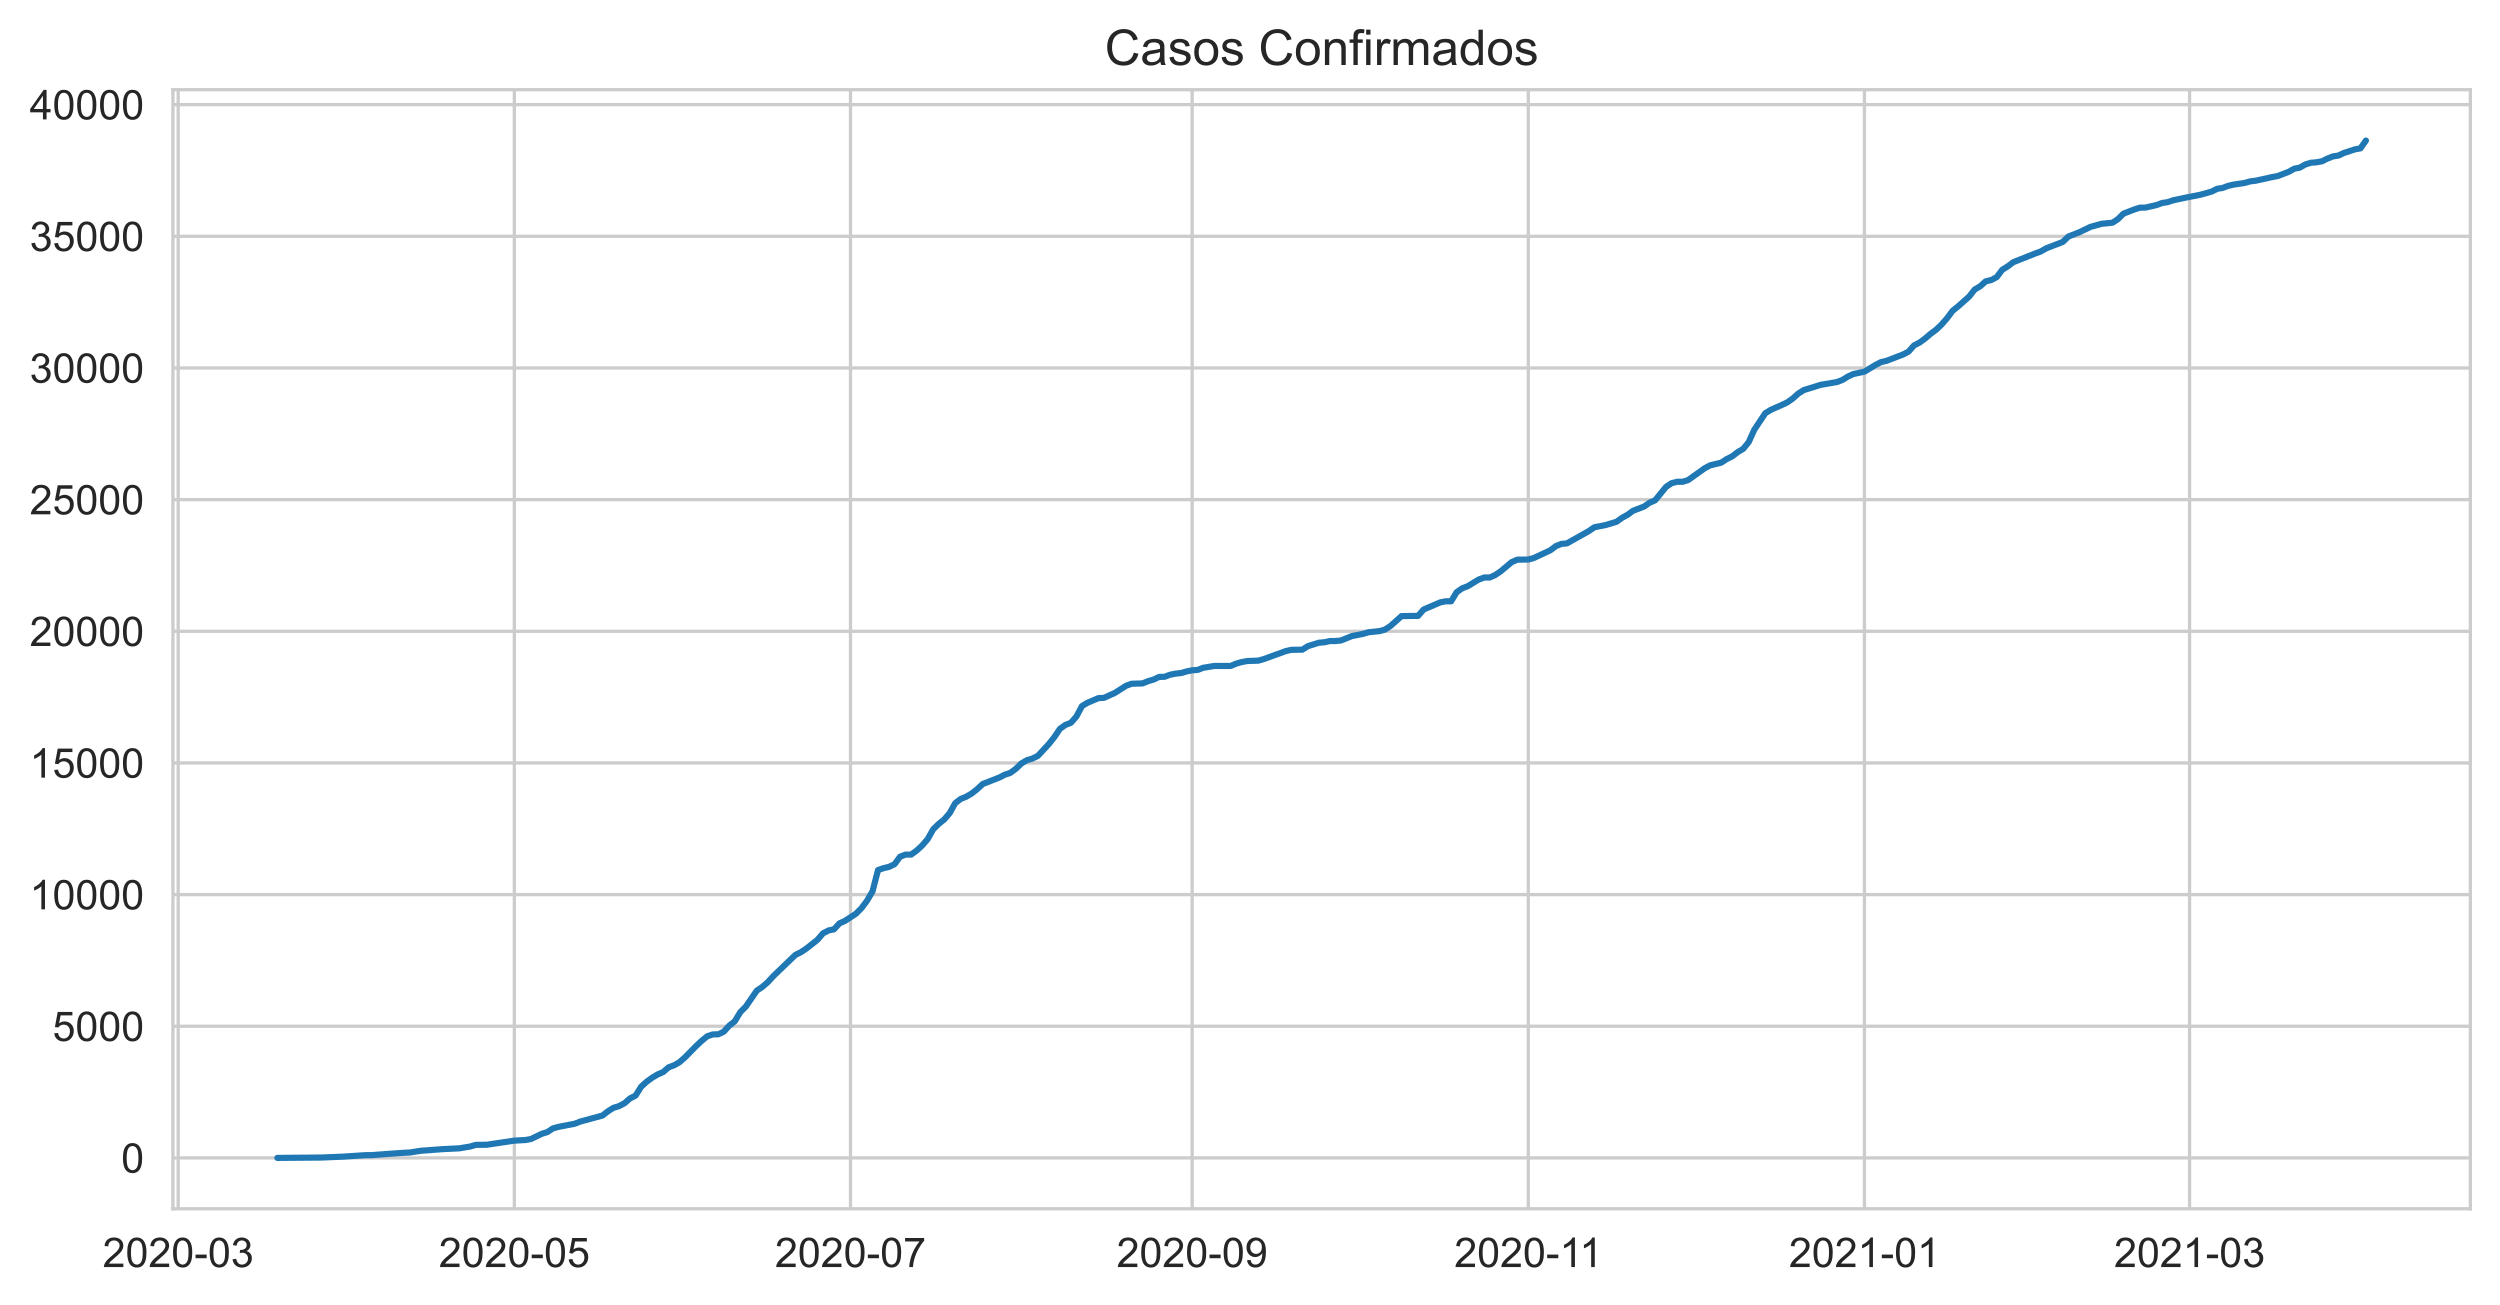
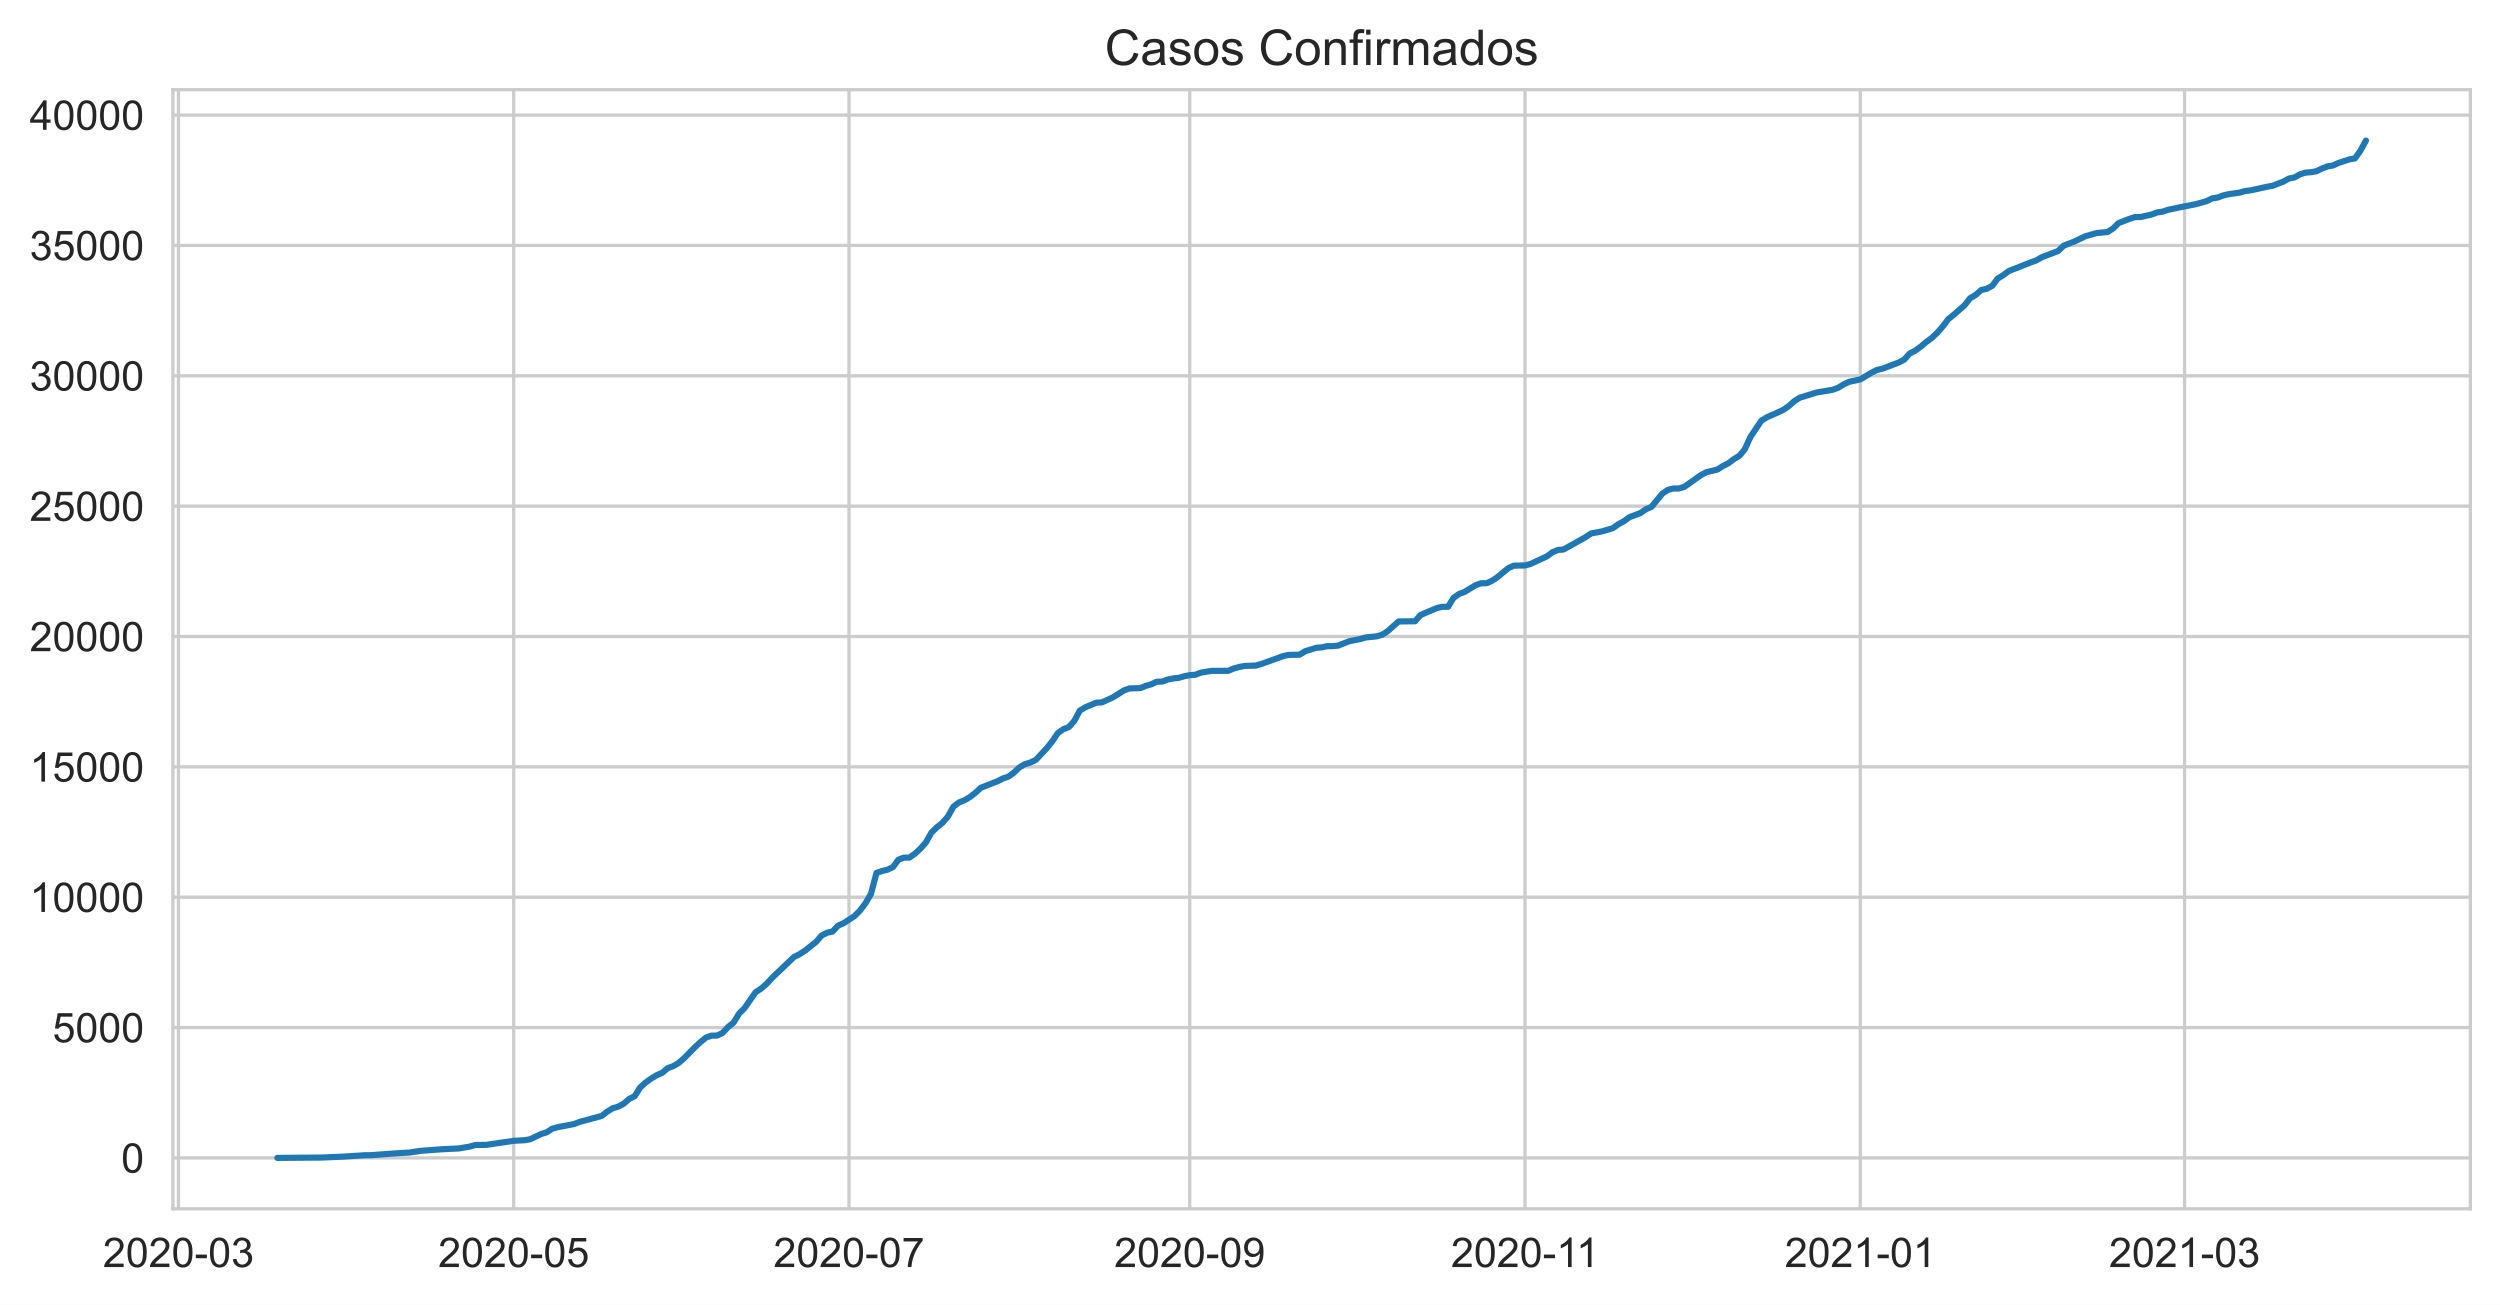
<svg xmlns="http://www.w3.org/2000/svg" xmlns:xlink="http://www.w3.org/1999/xlink" height="316.935pt" version="1.1" viewBox="0 0 607.205 316.935" width="607.205pt">
  <defs>
    <style type="text/css">*{stroke-linecap:butt;stroke-linejoin:round;}</style>
  </defs>
  <g id="figure_1">
    <g id="patch_1">
      <path d="M 0 316.935  L 607.205 316.935  L 607.205 0  L 0 0  z " style="fill:#ffffff;" />
    </g>
    <g id="axes_1">
      <g id="patch_2">
        <path d="M 42.005 293.589  L 600.005 293.589  L 600.005 21.789  L 42.005 21.789  z " style="fill:#ffffff;" />
      </g>
      <g id="matplotlib.axis_1">
        <g id="xtick_1">
          <g id="line2d_1">
-             <path clip-path="url(#p2dea2a750a)" d="M 43.276 293.589  L 43.276 21.789  " style="fill:none;stroke:#cccccc;stroke-linecap:round;stroke-width:0.8;" />
+             <path clip-path="url(#p9d4d97e517)" d="M 43.34 293.589  L 43.34 21.789  " style="fill:none;stroke:#cccccc;stroke-linecap:round;stroke-width:0.8;" />
          </g>
          <g id="text_1">
-             <g style="fill:#262626;" transform="translate(24.92856 307.7472)scale(0.1 -0.1)">
+             <g style="fill:#262626;" transform="translate(24.99196 307.7472)scale(0.1 -0.1)">
              <defs>
                <path d="M 3222 541  L 3222 0  L 194 0  Q 188 203 259 391  Q 375 700 629 1000  Q 884 1300 1366 1694  Q 2113 2306 2375 2664  Q 2638 3022 2638 3341  Q 2638 3675 2398 3904  Q 2159 4134 1775 4134  Q 1369 4134 1125 3890  Q 881 3647 878 3216  L 300 3275  Q 359 3922 746 4261  Q 1134 4600 1788 4600  Q 2447 4600 2831 4234  Q 3216 3869 3216 3328  Q 3216 3053 3103 2787  Q 2991 2522 2730 2228  Q 2469 1934 1863 1422  Q 1356 997 1212 845  Q 1069 694 975 541  L 3222 541  z " id="ArialMT-32" transform="scale(0.015625)" />
                <path d="M 266 2259  Q 266 3072 433 3567  Q 600 4063 929 4331  Q 1259 4600 1759 4600  Q 2128 4600 2406 4451  Q 2684 4303 2865 4023  Q 3047 3744 3150 3342  Q 3253 2941 3253 2259  Q 3253 1453 3087 958  Q 2922 463 2592 192  Q 2263 -78 1759 -78  Q 1097 -78 719 397  Q 266 969 266 2259  z M 844 2259  Q 844 1131 1108 757  Q 1372 384 1759 384  Q 2147 384 2411 759  Q 2675 1134 2675 2259  Q 2675 3391 2411 3762  Q 2147 4134 1753 4134  Q 1366 4134 1134 3806  Q 844 3388 844 2259  z " id="ArialMT-30" transform="scale(0.015625)" />
                <path d="M 203 1375  L 203 1941  L 1931 1941  L 1931 1375  L 203 1375  z " id="ArialMT-2d" transform="scale(0.015625)" />
                <path d="M 269 1209  L 831 1284  Q 928 806 1161 595  Q 1394 384 1728 384  Q 2125 384 2398 659  Q 2672 934 2672 1341  Q 2672 1728 2419 1979  Q 2166 2231 1775 2231  Q 1616 2231 1378 2169  L 1441 2663  Q 1497 2656 1531 2656  Q 1891 2656 2178 2843  Q 2466 3031 2466 3422  Q 2466 3731 2256 3934  Q 2047 4138 1716 4138  Q 1388 4138 1169 3931  Q 950 3725 888 3313  L 325 3413  Q 428 3978 793 4289  Q 1159 4600 1703 4600  Q 2078 4600 2393 4439  Q 2709 4278 2876 4000  Q 3044 3722 3044 3409  Q 3044 3113 2884 2869  Q 2725 2625 2413 2481  Q 2819 2388 3044 2092  Q 3269 1797 3269 1353  Q 3269 753 2831 336  Q 2394 -81 1725 -81  Q 1122 -81 723 278  Q 325 638 269 1209  z " id="ArialMT-33" transform="scale(0.015625)" />
              </defs>
              <use xlink:href="#ArialMT-32" />
              <use x="55.615" xlink:href="#ArialMT-30" />
              <use x="111.23" xlink:href="#ArialMT-32" />
              <use x="166.846" xlink:href="#ArialMT-30" />
              <use x="222.461" xlink:href="#ArialMT-2d" />
              <use x="255.762" xlink:href="#ArialMT-30" />
              <use x="311.377" xlink:href="#ArialMT-33" />
            </g>
          </g>
        </g>
        <g id="xtick_2">
          <g id="line2d_2">
-             <path clip-path="url(#p2dea2a750a)" d="M 124.922 293.589  L 124.922 21.789  " style="fill:none;stroke:#cccccc;stroke-linecap:round;stroke-width:0.8;" />
+             <path clip-path="url(#p9d4d97e517)" d="M 124.77 293.589  L 124.77 21.789  " style="fill:none;stroke:#cccccc;stroke-linecap:round;stroke-width:0.8;" />
          </g>
          <g id="text_2">
-             <g style="fill:#262626;" transform="translate(106.574 307.7472)scale(0.1 -0.1)">
+             <g style="fill:#262626;" transform="translate(106.4226 307.7472)scale(0.1 -0.1)">
              <defs>
                <path d="M 266 1200  L 856 1250  Q 922 819 1161 601  Q 1400 384 1738 384  Q 2144 384 2425 690  Q 2706 997 2706 1503  Q 2706 1984 2436 2262  Q 2166 2541 1728 2541  Q 1456 2541 1237 2417  Q 1019 2294 894 2097  L 366 2166  L 809 4519  L 3088 4519  L 3088 3981  L 1259 3981  L 1013 2750  Q 1425 3038 1878 3038  Q 2478 3038 2890 2622  Q 3303 2206 3303 1553  Q 3303 931 2941 478  Q 2500 -78 1738 -78  Q 1113 -78 717 272  Q 322 622 266 1200  z " id="ArialMT-35" transform="scale(0.015625)" />
              </defs>
              <use xlink:href="#ArialMT-32" />
              <use x="55.615" xlink:href="#ArialMT-30" />
              <use x="111.23" xlink:href="#ArialMT-32" />
              <use x="166.846" xlink:href="#ArialMT-30" />
              <use x="222.461" xlink:href="#ArialMT-2d" />
              <use x="255.762" xlink:href="#ArialMT-30" />
              <use x="311.377" xlink:href="#ArialMT-35" />
            </g>
          </g>
        </g>
        <g id="xtick_3">
          <g id="line2d_3">
-             <path clip-path="url(#p2dea2a750a)" d="M 206.567 293.589  L 206.567 21.789  " style="fill:none;stroke:#cccccc;stroke-linecap:round;stroke-width:0.8;" />
+             <path clip-path="url(#p9d4d97e517)" d="M 206.201 293.589  L 206.201 21.789  " style="fill:none;stroke:#cccccc;stroke-linecap:round;stroke-width:0.8;" />
          </g>
          <g id="text_3">
-             <g style="fill:#262626;" transform="translate(188.2195 307.7472)scale(0.1 -0.1)">
+             <g style="fill:#262626;" transform="translate(187.8532 307.7472)scale(0.1 -0.1)">
              <defs>
                <path d="M 303 3981  L 303 4522  L 3269 4522  L 3269 4084  Q 2831 3619 2401 2847  Q 1972 2075 1738 1259  Q 1569 684 1522 0  L 944 0  Q 953 541 1156 1306  Q 1359 2072 1739 2783  Q 2119 3494 2547 3981  L 303 3981  z " id="ArialMT-37" transform="scale(0.015625)" />
              </defs>
              <use xlink:href="#ArialMT-32" />
              <use x="55.615" xlink:href="#ArialMT-30" />
              <use x="111.23" xlink:href="#ArialMT-32" />
              <use x="166.846" xlink:href="#ArialMT-30" />
              <use x="222.461" xlink:href="#ArialMT-2d" />
              <use x="255.762" xlink:href="#ArialMT-30" />
              <use x="311.377" xlink:href="#ArialMT-37" />
            </g>
          </g>
        </g>
        <g id="xtick_4">
          <g id="line2d_4">
-             <path clip-path="url(#p2dea2a750a)" d="M 289.551 293.589  L 289.551 21.789  " style="fill:none;stroke:#cccccc;stroke-linecap:round;stroke-width:0.8;" />
+             <path clip-path="url(#p9d4d97e517)" d="M 288.966 293.589  L 288.966 21.789  " style="fill:none;stroke:#cccccc;stroke-linecap:round;stroke-width:0.8;" />
          </g>
          <g id="text_4">
-             <g style="fill:#262626;" transform="translate(271.2034 307.7472)scale(0.1 -0.1)">
+             <g style="fill:#262626;" transform="translate(270.6188 307.7472)scale(0.1 -0.1)">
              <defs>
                <path d="M 350 1059  L 891 1109  Q 959 728 1153 556  Q 1347 384 1650 384  Q 1909 384 2104 503  Q 2300 622 2425 820  Q 2550 1019 2634 1356  Q 2719 1694 2719 2044  Q 2719 2081 2716 2156  Q 2547 1888 2255 1720  Q 1963 1553 1622 1553  Q 1053 1553 659 1965  Q 266 2378 266 3053  Q 266 3750 677 4175  Q 1088 4600 1706 4600  Q 2153 4600 2523 4359  Q 2894 4119 3086 3673  Q 3278 3228 3278 2384  Q 3278 1506 3087 986  Q 2897 466 2520 194  Q 2144 -78 1638 -78  Q 1100 -78 759 220  Q 419 519 350 1059  z M 2653 3081  Q 2653 3566 2395 3850  Q 2138 4134 1775 4134  Q 1400 4134 1122 3828  Q 844 3522 844 3034  Q 844 2597 1108 2323  Q 1372 2050 1759 2050  Q 2150 2050 2401 2323  Q 2653 2597 2653 3081  z " id="ArialMT-39" transform="scale(0.015625)" />
              </defs>
              <use xlink:href="#ArialMT-32" />
              <use x="55.615" xlink:href="#ArialMT-30" />
              <use x="111.23" xlink:href="#ArialMT-32" />
              <use x="166.846" xlink:href="#ArialMT-30" />
              <use x="222.461" xlink:href="#ArialMT-2d" />
              <use x="255.762" xlink:href="#ArialMT-30" />
              <use x="311.377" xlink:href="#ArialMT-39" />
            </g>
          </g>
        </g>
        <g id="xtick_5">
          <g id="line2d_5">
-             <path clip-path="url(#p2dea2a750a)" d="M 371.197 293.589  L 371.197 21.789  " style="fill:none;stroke:#cccccc;stroke-linecap:round;stroke-width:0.8;" />
+             <path clip-path="url(#p9d4d97e517)" d="M 370.397 293.589  L 370.397 21.789  " style="fill:none;stroke:#cccccc;stroke-linecap:round;stroke-width:0.8;" />
          </g>
          <g id="text_5">
-             <g style="fill:#262626;" transform="translate(353.2177 307.7472)scale(0.1 -0.1)">
+             <g style="fill:#262626;" transform="translate(352.4181 307.7472)scale(0.1 -0.1)">
              <defs>
                <path d="M 2384 0  L 1822 0  L 1822 3584  Q 1619 3391 1289 3197  Q 959 3003 697 2906  L 697 3450  Q 1169 3672 1522 3987  Q 1875 4303 2022 4600  L 2384 4600  L 2384 0  z " id="ArialMT-31" transform="scale(0.015625)" />
              </defs>
              <use xlink:href="#ArialMT-32" />
              <use x="55.615" xlink:href="#ArialMT-30" />
              <use x="111.23" xlink:href="#ArialMT-32" />
              <use x="166.846" xlink:href="#ArialMT-30" />
              <use x="222.461" xlink:href="#ArialMT-2d" />
              <use x="255.762" xlink:href="#ArialMT-31" />
              <use x="304.002" xlink:href="#ArialMT-31" />
            </g>
          </g>
        </g>
        <g id="xtick_6">
          <g id="line2d_6">
-             <path clip-path="url(#p2dea2a750a)" d="M 452.842 293.589  L 452.842 21.789  " style="fill:none;stroke:#cccccc;stroke-linecap:round;stroke-width:0.8;" />
+             <path clip-path="url(#p9d4d97e517)" d="M 451.828 293.589  L 451.828 21.789  " style="fill:none;stroke:#cccccc;stroke-linecap:round;stroke-width:0.8;" />
          </g>
          <g id="text_6">
-             <g style="fill:#262626;" transform="translate(434.4944 307.7472)scale(0.1 -0.1)">
+             <g style="fill:#262626;" transform="translate(433.48 307.7472)scale(0.1 -0.1)">
              <use xlink:href="#ArialMT-32" />
              <use x="55.615" xlink:href="#ArialMT-30" />
              <use x="111.23" xlink:href="#ArialMT-32" />
              <use x="166.846" xlink:href="#ArialMT-31" />
              <use x="222.461" xlink:href="#ArialMT-2d" />
              <use x="255.762" xlink:href="#ArialMT-30" />
              <use x="311.377" xlink:href="#ArialMT-31" />
            </g>
          </g>
        </g>
        <g id="xtick_7">
          <g id="line2d_7">
-             <path clip-path="url(#p2dea2a750a)" d="M 531.811 293.589  L 531.811 21.789  " style="fill:none;stroke:#cccccc;stroke-linecap:round;stroke-width:0.8;" />
+             <path clip-path="url(#p9d4d97e517)" d="M 530.588 293.589  L 530.588 21.789  " style="fill:none;stroke:#cccccc;stroke-linecap:round;stroke-width:0.8;" />
          </g>
          <g id="text_7">
-             <g style="fill:#262626;" transform="translate(513.463 307.7472)scale(0.1 -0.1)">
+             <g style="fill:#262626;" transform="translate(512.2408 307.7472)scale(0.1 -0.1)">
              <use xlink:href="#ArialMT-32" />
              <use x="55.615" xlink:href="#ArialMT-30" />
              <use x="111.23" xlink:href="#ArialMT-32" />
              <use x="166.846" xlink:href="#ArialMT-31" />
              <use x="222.461" xlink:href="#ArialMT-2d" />
              <use x="255.762" xlink:href="#ArialMT-30" />
              <use x="311.377" xlink:href="#ArialMT-33" />
            </g>
          </g>
        </g>
      </g>
      <g id="matplotlib.axis_2">
        <g id="ytick_1">
          <g id="line2d_8">
-             <path clip-path="url(#p2dea2a750a)" d="M 42.005 281.235  L 600.005 281.235  " style="fill:none;stroke:#cccccc;stroke-linecap:round;stroke-width:0.8;" />
+             <path clip-path="url(#p9d4d97e517)" d="M 42.005 281.235  L 600.005 281.235  " style="fill:none;stroke:#cccccc;stroke-linecap:round;stroke-width:0.8;" />
          </g>
          <g id="text_8">
            <g style="fill:#262626;" transform="translate(29.44375 284.8137)scale(0.1 -0.1)">
              <use xlink:href="#ArialMT-30" />
            </g>
          </g>
        </g>
        <g id="ytick_2">
          <g id="line2d_9">
-             <path clip-path="url(#p2dea2a750a)" d="M 42.005 249.257  L 600.005 249.257  " style="fill:none;stroke:#cccccc;stroke-linecap:round;stroke-width:0.8;" />
+             <path clip-path="url(#p9d4d97e517)" d="M 42.005 249.574  L 600.005 249.574  " style="fill:none;stroke:#cccccc;stroke-linecap:round;stroke-width:0.8;" />
          </g>
          <g id="text_9">
-             <g style="fill:#262626;" transform="translate(12.76094 252.8361)scale(0.1 -0.1)">
+             <g style="fill:#262626;" transform="translate(12.76094 253.1533)scale(0.1 -0.1)">
              <use xlink:href="#ArialMT-35" />
              <use x="55.615" xlink:href="#ArialMT-30" />
              <use x="111.23" xlink:href="#ArialMT-30" />
              <use x="166.846" xlink:href="#ArialMT-30" />
            </g>
          </g>
        </g>
        <g id="ytick_3">
          <g id="line2d_10">
-             <path clip-path="url(#p2dea2a750a)" d="M 42.005 217.28  L 600.005 217.28  " style="fill:none;stroke:#cccccc;stroke-linecap:round;stroke-width:0.8;" />
+             <path clip-path="url(#p9d4d97e517)" d="M 42.005 217.914  L 600.005 217.914  " style="fill:none;stroke:#cccccc;stroke-linecap:round;stroke-width:0.8;" />
          </g>
          <g id="text_10">
-             <g style="fill:#262626;" transform="translate(7.2 220.8585)scale(0.1 -0.1)">
+             <g style="fill:#262626;" transform="translate(7.2 221.4928)scale(0.1 -0.1)">
              <use xlink:href="#ArialMT-31" />
              <use x="55.615" xlink:href="#ArialMT-30" />
              <use x="111.23" xlink:href="#ArialMT-30" />
              <use x="166.846" xlink:href="#ArialMT-30" />
              <use x="222.461" xlink:href="#ArialMT-30" />
            </g>
          </g>
        </g>
        <g id="ytick_4">
          <g id="line2d_11">
-             <path clip-path="url(#p2dea2a750a)" d="M 42.005 185.302  L 600.005 185.302  " style="fill:none;stroke:#cccccc;stroke-linecap:round;stroke-width:0.8;" />
+             <path clip-path="url(#p9d4d97e517)" d="M 42.005 186.253  L 600.005 186.253  " style="fill:none;stroke:#cccccc;stroke-linecap:round;stroke-width:0.8;" />
          </g>
          <g id="text_11">
-             <g style="fill:#262626;" transform="translate(7.2 188.8809)scale(0.1 -0.1)">
+             <g style="fill:#262626;" transform="translate(7.2 189.8323)scale(0.1 -0.1)">
              <use xlink:href="#ArialMT-31" />
              <use x="55.615" xlink:href="#ArialMT-35" />
              <use x="111.23" xlink:href="#ArialMT-30" />
              <use x="166.846" xlink:href="#ArialMT-30" />
              <use x="222.461" xlink:href="#ArialMT-30" />
            </g>
          </g>
        </g>
        <g id="ytick_5">
          <g id="line2d_12">
-             <path clip-path="url(#p2dea2a750a)" d="M 42.005 153.324  L 600.005 153.324  " style="fill:none;stroke:#cccccc;stroke-linecap:round;stroke-width:0.8;" />
+             <path clip-path="url(#p9d4d97e517)" d="M 42.005 154.593  L 600.005 154.593  " style="fill:none;stroke:#cccccc;stroke-linecap:round;stroke-width:0.8;" />
          </g>
          <g id="text_12">
-             <g style="fill:#262626;" transform="translate(7.2 156.9033)scale(0.1 -0.1)">
+             <g style="fill:#262626;" transform="translate(7.2 158.1719)scale(0.1 -0.1)">
              <use xlink:href="#ArialMT-32" />
              <use x="55.615" xlink:href="#ArialMT-30" />
              <use x="111.23" xlink:href="#ArialMT-30" />
              <use x="166.846" xlink:href="#ArialMT-30" />
              <use x="222.461" xlink:href="#ArialMT-30" />
            </g>
          </g>
        </g>
        <g id="ytick_6">
          <g id="line2d_13">
-             <path clip-path="url(#p2dea2a750a)" d="M 42.005 121.347  L 600.005 121.347  " style="fill:none;stroke:#cccccc;stroke-linecap:round;stroke-width:0.8;" />
+             <path clip-path="url(#p9d4d97e517)" d="M 42.005 122.933  L 600.005 122.933  " style="fill:none;stroke:#cccccc;stroke-linecap:round;stroke-width:0.8;" />
          </g>
          <g id="text_13">
-             <g style="fill:#262626;" transform="translate(7.2 124.9257)scale(0.1 -0.1)">
+             <g style="fill:#262626;" transform="translate(7.2 126.5114)scale(0.1 -0.1)">
              <use xlink:href="#ArialMT-32" />
              <use x="55.615" xlink:href="#ArialMT-35" />
              <use x="111.23" xlink:href="#ArialMT-30" />
              <use x="166.846" xlink:href="#ArialMT-30" />
              <use x="222.461" xlink:href="#ArialMT-30" />
            </g>
          </g>
        </g>
        <g id="ytick_7">
          <g id="line2d_14">
-             <path clip-path="url(#p2dea2a750a)" d="M 42.005 89.369  L 600.005 89.369  " style="fill:none;stroke:#cccccc;stroke-linecap:round;stroke-width:0.8;" />
+             <path clip-path="url(#p9d4d97e517)" d="M 42.005 91.272  L 600.005 91.272  " style="fill:none;stroke:#cccccc;stroke-linecap:round;stroke-width:0.8;" />
          </g>
          <g id="text_14">
-             <g style="fill:#262626;" transform="translate(7.2 92.94814)scale(0.1 -0.1)">
+             <g style="fill:#262626;" transform="translate(7.2 94.85096)scale(0.1 -0.1)">
              <use xlink:href="#ArialMT-33" />
              <use x="55.615" xlink:href="#ArialMT-30" />
              <use x="111.23" xlink:href="#ArialMT-30" />
              <use x="166.846" xlink:href="#ArialMT-30" />
              <use x="222.461" xlink:href="#ArialMT-30" />
            </g>
          </g>
        </g>
        <g id="ytick_8">
          <g id="line2d_15">
-             <path clip-path="url(#p2dea2a750a)" d="M 42.005 57.392  L 600.005 57.392  " style="fill:none;stroke:#cccccc;stroke-linecap:round;stroke-width:0.8;" />
+             <path clip-path="url(#p9d4d97e517)" d="M 42.005 59.612  L 600.005 59.612  " style="fill:none;stroke:#cccccc;stroke-linecap:round;stroke-width:0.8;" />
          </g>
          <g id="text_15">
-             <g style="fill:#262626;" transform="translate(7.2 60.97054)scale(0.1 -0.1)">
+             <g style="fill:#262626;" transform="translate(7.2 63.1905)scale(0.1 -0.1)">
              <use xlink:href="#ArialMT-33" />
              <use x="55.615" xlink:href="#ArialMT-35" />
              <use x="111.23" xlink:href="#ArialMT-30" />
              <use x="166.846" xlink:href="#ArialMT-30" />
              <use x="222.461" xlink:href="#ArialMT-30" />
            </g>
          </g>
        </g>
        <g id="ytick_9">
          <g id="line2d_16">
-             <path clip-path="url(#p2dea2a750a)" d="M 42.005 25.414  L 600.005 25.414  " style="fill:none;stroke:#cccccc;stroke-linecap:round;stroke-width:0.8;" />
+             <path clip-path="url(#p9d4d97e517)" d="M 42.005 27.951  L 600.005 27.951  " style="fill:none;stroke:#cccccc;stroke-linecap:round;stroke-width:0.8;" />
          </g>
          <g id="text_16">
-             <g style="fill:#262626;" transform="translate(7.2 28.99294)scale(0.1 -0.1)">
+             <g style="fill:#262626;" transform="translate(7.2 31.53004)scale(0.1 -0.1)">
              <defs>
                <path d="M 2069 0  L 2069 1097  L 81 1097  L 81 1613  L 2172 4581  L 2631 4581  L 2631 1613  L 3250 1613  L 3250 1097  L 2631 1097  L 2631 0  L 2069 0  z M 2069 1613  L 2069 3678  L 634 1613  L 2069 1613  z " id="ArialMT-34" transform="scale(0.015625)" />
              </defs>
              <use xlink:href="#ArialMT-34" />
              <use x="55.615" xlink:href="#ArialMT-30" />
              <use x="111.23" xlink:href="#ArialMT-30" />
              <use x="166.846" xlink:href="#ArialMT-30" />
              <use x="222.461" xlink:href="#ArialMT-30" />
            </g>
          </g>
        </g>
      </g>
      <g id="line2d_17">
-         <path clip-path="url(#p2dea2a750a)" d="M 67.368 281.235  L 78.076 281.145  L 83.43 280.921  L 88.784 280.57  L 90.122 280.57  L 94.137 280.269  L 98.153 279.988  L 99.491 279.93  L 102.168 279.508  L 107.522 279.105  L 111.537 278.913  L 114.214 278.466  L 115.553 278.069  L 118.229 278.037  L 124.922 277.039  L 127.599 276.892  L 128.937 276.656  L 131.614 275.37  L 132.952 274.961  L 134.291 274.072  L 135.629 273.701  L 139.645 272.921  L 140.983 272.396  L 146.337 270.944  L 147.675 269.896  L 149.014 269.064  L 150.352 268.661  L 151.691 267.951  L 153.029 266.781  L 154.368 266.103  L 155.706 263.967  L 157.045 262.739  L 158.383 261.767  L 159.721 260.961  L 161.06 260.385  L 162.398 259.228  L 163.737 258.735  L 165.075 257.955  L 166.414 256.766  L 169.091 254.041  L 170.429 252.794  L 171.767 251.7  L 173.106 251.24  L 174.444 251.221  L 175.783 250.581  L 177.121 249.123  L 178.46 248.055  L 179.798 245.836  L 181.137 244.499  L 183.814 240.598  L 185.152 239.709  L 186.49 238.545  L 187.829 237.08  L 193.183 231.932  L 194.521 231.273  L 195.86 230.384  L 198.536 228.267  L 199.875 226.707  L 201.213 225.997  L 202.552 225.722  L 203.89 224.264  L 205.229 223.669  L 207.906 221.916  L 209.244 220.567  L 210.583 218.77  L 211.921 216.48  L 213.259 211.319  L 214.598 210.865  L 215.936 210.539  L 217.275 209.899  L 218.613 208.076  L 219.952 207.565  L 221.29 207.565  L 222.629 206.599  L 223.967 205.365  L 225.305 203.823  L 226.644 201.438  L 227.982 200.12  L 229.321 199.04  L 230.659 197.492  L 231.998 195.081  L 233.336 194.045  L 234.675 193.507  L 236.013 192.721  L 237.352 191.666  L 238.69 190.418  L 242.705 188.852  L 244.044 188.161  L 245.382 187.713  L 246.721 186.735  L 248.059 185.443  L 249.398 184.65  L 250.736 184.24  L 252.074 183.594  L 254.751 180.704  L 256.09 179.022  L 257.428 177.026  L 258.767 176.067  L 260.105 175.555  L 261.444 174.02  L 262.782 171.5  L 264.121 170.695  L 266.797 169.563  L 268.136 169.492  L 270.813 168.277  L 273.49 166.57  L 274.828 166.071  L 277.505 165.988  L 278.843 165.45  L 280.182 165.054  L 281.52 164.414  L 282.859 164.376  L 284.197 163.877  L 285.536 163.615  L 286.874 163.468  L 288.213 163.078  L 289.551 162.809  L 290.89 162.713  L 292.228 162.195  L 294.905 161.754  L 298.92 161.747  L 300.259 161.178  L 301.597 160.801  L 302.936 160.551  L 305.613 160.462  L 306.951 160.078  L 312.305 158.134  L 313.643 157.833  L 316.32 157.789  L 317.659 156.944  L 320.335 156.106  L 321.674 155.998  L 323.012 155.697  L 324.351 155.697  L 325.689 155.563  L 328.366 154.488  L 331.043 153.958  L 332.382 153.567  L 335.058 153.286  L 336.397 152.909  L 337.735 152.033  L 340.412 149.634  L 344.428 149.589  L 345.766 148.042  L 349.781 146.321  L 351.12 146.04  L 352.458 146.04  L 353.797 143.827  L 355.135 142.893  L 356.474 142.382  L 359.151 140.757  L 360.489 140.265  L 361.827 140.265  L 363.166 139.657  L 364.504 138.749  L 367.181 136.517  L 368.52 135.935  L 371.197 135.897  L 372.535 135.532  L 376.55 133.658  L 377.889 132.641  L 379.227 132.098  L 380.566 131.983  L 385.92 128.97  L 387.258 128.056  L 389.935 127.538  L 392.612 126.738  L 393.95 125.773  L 395.289 125.043  L 396.627 124.059  L 399.304 123.042  L 400.642 122.108  L 401.981 121.532  L 404.658 118.251  L 405.996 117.362  L 407.335 117.017  L 408.673 117.017  L 410.012 116.601  L 414.027 113.736  L 415.365 113.02  L 418.042 112.374  L 419.381 111.504  L 420.719 110.839  L 422.058 109.809  L 423.396 109.01  L 424.735 107.373  L 426.073 104.399  L 428.75 100.37  L 430.088 99.545  L 432.765 98.361  L 434.104 97.728  L 435.442 96.782  L 436.781 95.579  L 438.119 94.735  L 440.796 93.916  L 442.134 93.482  L 446.15 92.791  L 447.488 92.286  L 448.827 91.454  L 450.165 90.84  L 452.842 90.258  L 455.519 88.647  L 456.857 87.949  L 458.196 87.642  L 462.211 86.101  L 463.55 85.398  L 464.888 83.895  L 466.227 83.204  L 467.565 82.225  L 468.903 81.081  L 470.242 80.089  L 471.58 78.817  L 472.919 77.275  L 474.257 75.485  L 475.596 74.41  L 478.273 72.025  L 479.611 70.323  L 480.95 69.537  L 482.288 68.328  L 483.626 68.021  L 484.965 67.311  L 486.303 65.527  L 487.642 64.702  L 488.98 63.685  L 494.334 61.562  L 495.672 61.075  L 497.011 60.302  L 501.026 58.754  L 502.365 57.456  L 505.042 56.4  L 507.719 55.115  L 510.395 54.36  L 513.072 54.098  L 514.411 53.222  L 515.749 51.891  L 518.426 50.862  L 519.765 50.433  L 521.103 50.421  L 523.78 49.807  L 525.118 49.308  L 526.457 49.103  L 527.795 48.655  L 530.472 48.08  L 534.488 47.287  L 537.164 46.532  L 538.503 45.861  L 539.841 45.643  L 541.18 45.144  L 542.518 44.831  L 545.195 44.434  L 546.534 44.051  L 547.872 43.891  L 551.887 43.002  L 553.226 42.759  L 555.903 41.723  L 557.241 40.974  L 558.58 40.712  L 559.918 39.945  L 561.257 39.529  L 562.595 39.427  L 563.933 39.184  L 565.272 38.525  L 566.61 37.994  L 567.949 37.783  L 569.287 37.156  L 571.964 36.28  L 573.303 36.037  L 574.641 34.144  L 574.641 34.144  " style="fill:none;stroke:#1f77b4;stroke-linecap:round;stroke-width:1.5;" />
+         <path clip-path="url(#p9d4d97e517)" d="M 67.368 281.235  L 78.048 281.146  L 83.387 280.925  L 88.727 280.576  L 90.062 280.576  L 94.067 280.279  L 98.072 280  L 99.407 279.943  L 102.076 279.525  L 107.416 279.126  L 111.421 278.936  L 114.091 278.493  L 115.426 278.1  L 118.096 278.069  L 124.77 277.081  L 127.44 276.935  L 128.775 276.701  L 131.445 275.428  L 132.78 275.023  L 134.115 274.143  L 135.45 273.776  L 139.454 273.003  L 140.789 272.484  L 146.129 271.046  L 147.464 270.008  L 148.799 269.185  L 150.134 268.786  L 151.469 268.083  L 152.804 266.924  L 154.139 266.253  L 155.474 264.138  L 156.809 262.922  L 158.143 261.96  L 159.478 261.162  L 160.813 260.592  L 162.148 259.446  L 163.483 258.959  L 164.818 258.186  L 166.153 257.008  L 168.823 254.311  L 170.158 253.076  L 171.493 251.993  L 172.828 251.537  L 174.163 251.518  L 175.498 250.885  L 176.832 249.441  L 178.167 248.384  L 179.502 246.187  L 180.837 244.863  L 183.507 241.001  L 184.842 240.121  L 186.177 238.968  L 187.512 237.518  L 192.852 232.421  L 194.187 231.769  L 195.521 230.888  L 198.191 228.792  L 199.526 227.247  L 200.861 226.545  L 202.196 226.272  L 203.531 224.829  L 204.866 224.24  L 207.536 222.505  L 208.871 221.169  L 210.206 219.389  L 211.541 217.122  L 212.876 212.012  L 214.21 211.563  L 215.545 211.24  L 216.88 210.607  L 218.215 208.802  L 219.55 208.295  L 220.885 208.295  L 222.22 207.339  L 223.555 206.117  L 224.89 204.591  L 226.225 202.229  L 227.56 200.925  L 228.895 199.855  L 230.23 198.322  L 231.564 195.935  L 232.899 194.909  L 234.234 194.378  L 235.569 193.599  L 236.904 192.554  L 238.239 191.319  L 242.244 189.768  L 243.579 189.084  L 244.914 188.641  L 246.249 187.672  L 247.584 186.393  L 248.919 185.608  L 250.253 185.202  L 251.588 184.563  L 254.258 181.701  L 255.593 180.035  L 256.928 178.06  L 258.263 177.11  L 259.598 176.603  L 260.933 175.084  L 262.268 172.589  L 263.603 171.791  L 266.273 170.67  L 267.608 170.601  L 270.277 169.397  L 272.947 167.707  L 274.282 167.213  L 276.952 167.131  L 278.287 166.599  L 279.622 166.206  L 280.957 165.573  L 282.292 165.535  L 283.627 165.041  L 284.962 164.781  L 286.297 164.636  L 287.631 164.249  L 288.966 163.983  L 290.301 163.888  L 291.636 163.376  L 294.306 162.939  L 298.311 162.932  L 299.646 162.369  L 300.981 161.995  L 302.316 161.748  L 304.986 161.66  L 306.32 161.28  L 311.66 159.355  L 312.995 159.057  L 315.665 159.013  L 317 158.177  L 319.67 157.347  L 321.005 157.24  L 322.34 156.942  L 323.675 156.942  L 325.009 156.809  L 327.679 155.745  L 330.349 155.22  L 331.684 154.834  L 334.354 154.555  L 335.689 154.181  L 337.024 153.314  L 339.694 150.939  L 343.698 150.895  L 345.033 149.363  L 349.038 147.659  L 350.373 147.381  L 351.708 147.381  L 353.043 145.19  L 354.378 144.265  L 355.713 143.759  L 358.383 142.15  L 359.718 141.663  L 361.053 141.663  L 362.387 141.061  L 363.722 140.162  L 366.392 137.952  L 367.727 137.376  L 370.397 137.338  L 371.732 136.977  L 375.737 135.122  L 377.072 134.115  L 378.407 133.577  L 379.742 133.463  L 385.081 130.48  L 386.416 129.575  L 389.086 129.062  L 391.756 128.27  L 393.091 127.314  L 394.426 126.592  L 395.761 125.617  L 398.431 124.611  L 399.765 123.686  L 401.1 123.116  L 403.77 119.868  L 405.105 118.988  L 406.44 118.646  L 407.775 118.646  L 409.11 118.234  L 413.115 115.397  L 414.45 114.688  L 417.12 114.049  L 418.454 113.187  L 419.789 112.529  L 421.124 111.509  L 422.459 110.718  L 423.794 109.097  L 425.129 106.152  L 427.799 102.163  L 429.134 101.346  L 431.804 100.175  L 433.139 99.548  L 434.474 98.611  L 435.809 97.421  L 437.143 96.585  L 439.813 95.774  L 441.148 95.344  L 445.153 94.66  L 446.488 94.159  L 447.823 93.336  L 449.158 92.728  L 451.828 92.152  L 454.498 90.557  L 455.832 89.866  L 457.167 89.562  L 461.172 88.036  L 462.507 87.34  L 463.842 85.852  L 465.177 85.168  L 466.512 84.199  L 467.847 83.066  L 469.182 82.084  L 470.517 80.824  L 471.852 79.298  L 473.187 77.525  L 474.521 76.461  L 477.191 74.099  L 478.526 72.415  L 479.861 71.636  L 481.196 70.439  L 482.531 70.136  L 483.866 69.433  L 485.201 67.666  L 486.536 66.849  L 487.871 65.842  L 493.21 63.74  L 494.545 63.259  L 495.88 62.493  L 499.885 60.96  L 501.22 59.675  L 503.89 58.63  L 506.56 57.357  L 509.23 56.61  L 511.899 56.351  L 513.234 55.483  L 514.569 54.166  L 517.239 53.147  L 518.574 52.722  L 519.909 52.71  L 522.579 52.102  L 523.914 51.608  L 525.249 51.405  L 526.584 50.962  L 529.253 50.392  L 533.258 49.607  L 535.928 48.86  L 537.263 48.195  L 538.598 47.98  L 539.933 47.486  L 541.268 47.175  L 543.938 46.783  L 545.273 46.403  L 546.608 46.245  L 550.612 45.364  L 551.947 45.124  L 554.617 44.098  L 555.952 43.357  L 557.287 43.097  L 558.622 42.338  L 559.957 41.926  L 561.292 41.825  L 562.627 41.584  L 563.962 40.932  L 565.297 40.406  L 566.631 40.197  L 567.966 39.577  L 570.636 38.709  L 571.971 38.469  L 573.306 36.594  L 574.641 34.144  L 574.641 34.144  " style="fill:none;stroke:#1f77b4;stroke-linecap:round;stroke-width:1.5;" />
      </g>
      <g id="patch_3">
        <path d="M 42.005 293.589  L 42.005 21.789  " style="fill:none;stroke:#cccccc;stroke-linecap:square;stroke-linejoin:miter;stroke-width:0.8;" />
      </g>
      <g id="patch_4">
        <path d="M 600.005 293.589  L 600.005 21.789  " style="fill:none;stroke:#cccccc;stroke-linecap:square;stroke-linejoin:miter;stroke-width:0.8;" />
      </g>
      <g id="patch_5">
        <path d="M 42.005 293.589  L 600.005 293.589  " style="fill:none;stroke:#cccccc;stroke-linecap:square;stroke-linejoin:miter;stroke-width:0.8;" />
      </g>
      <g id="patch_6">
        <path d="M 42.005 21.789  L 600.005 21.789  " style="fill:none;stroke:#cccccc;stroke-linecap:square;stroke-linejoin:miter;stroke-width:0.8;" />
      </g>
      <g id="text_17">
        <g style="fill:#262626;" transform="translate(268.32 15.78937)scale(0.12 -0.12)">
          <defs>
            <path d="M 3763 1606  L 4369 1453  Q 4178 706 3683 314  Q 3188 -78 2472 -78  Q 1731 -78 1267 223  Q 803 525 561 1097  Q 319 1669 319 2325  Q 319 3041 592 3573  Q 866 4106 1370 4382  Q 1875 4659 2481 4659  Q 3169 4659 3637 4309  Q 4106 3959 4291 3325  L 3694 3184  Q 3534 3684 3231 3912  Q 2928 4141 2469 4141  Q 1941 4141 1586 3887  Q 1231 3634 1087 3207  Q 944 2781 944 2328  Q 944 1744 1114 1308  Q 1284 872 1643 656  Q 2003 441 2422 441  Q 2931 441 3284 734  Q 3638 1028 3763 1606  z " id="ArialMT-43" transform="scale(0.015625)" />
            <path d="M 2588 409  Q 2275 144 1986 34  Q 1697 -75 1366 -75  Q 819 -75 525 192  Q 231 459 231 875  Q 231 1119 342 1320  Q 453 1522 633 1644  Q 813 1766 1038 1828  Q 1203 1872 1538 1913  Q 2219 1994 2541 2106  Q 2544 2222 2544 2253  Q 2544 2597 2384 2738  Q 2169 2928 1744 2928  Q 1347 2928 1158 2789  Q 969 2650 878 2297  L 328 2372  Q 403 2725 575 2942  Q 747 3159 1072 3276  Q 1397 3394 1825 3394  Q 2250 3394 2515 3294  Q 2781 3194 2906 3042  Q 3031 2891 3081 2659  Q 3109 2516 3109 2141  L 3109 1391  Q 3109 606 3145 398  Q 3181 191 3288 0  L 2700 0  Q 2613 175 2588 409  z M 2541 1666  Q 2234 1541 1622 1453  Q 1275 1403 1131 1340  Q 988 1278 909 1158  Q 831 1038 831 891  Q 831 666 1001 516  Q 1172 366 1500 366  Q 1825 366 2078 508  Q 2331 650 2450 897  Q 2541 1088 2541 1459  L 2541 1666  z " id="ArialMT-61" transform="scale(0.015625)" />
            <path d="M 197 991  L 753 1078  Q 800 744 1014 566  Q 1228 388 1613 388  Q 2000 388 2187 545  Q 2375 703 2375 916  Q 2375 1106 2209 1216  Q 2094 1291 1634 1406  Q 1016 1563 777 1677  Q 538 1791 414 1992  Q 291 2194 291 2438  Q 291 2659 392 2848  Q 494 3038 669 3163  Q 800 3259 1026 3326  Q 1253 3394 1513 3394  Q 1903 3394 2198 3281  Q 2494 3169 2634 2976  Q 2775 2784 2828 2463  L 2278 2388  Q 2241 2644 2061 2787  Q 1881 2931 1553 2931  Q 1166 2931 1000 2803  Q 834 2675 834 2503  Q 834 2394 903 2306  Q 972 2216 1119 2156  Q 1203 2125 1616 2013  Q 2213 1853 2448 1751  Q 2684 1650 2818 1456  Q 2953 1263 2953 975  Q 2953 694 2789 445  Q 2625 197 2315 61  Q 2006 -75 1616 -75  Q 969 -75 630 194  Q 291 463 197 991  z " id="ArialMT-73" transform="scale(0.015625)" />
            <path d="M 213 1659  Q 213 2581 725 3025  Q 1153 3394 1769 3394  Q 2453 3394 2887 2945  Q 3322 2497 3322 1706  Q 3322 1066 3130 698  Q 2938 331 2570 128  Q 2203 -75 1769 -75  Q 1072 -75 642 372  Q 213 819 213 1659  z M 791 1659  Q 791 1022 1069 705  Q 1347 388 1769 388  Q 2188 388 2466 706  Q 2744 1025 2744 1678  Q 2744 2294 2464 2611  Q 2184 2928 1769 2928  Q 1347 2928 1069 2612  Q 791 2297 791 1659  z " id="ArialMT-6f" transform="scale(0.015625)" />
            <path id="ArialMT-20" transform="scale(0.015625)" />
            <path d="M 422 0  L 422 3319  L 928 3319  L 928 2847  Q 1294 3394 1984 3394  Q 2284 3394 2536 3286  Q 2788 3178 2913 3003  Q 3038 2828 3088 2588  Q 3119 2431 3119 2041  L 3119 0  L 2556 0  L 2556 2019  Q 2556 2363 2490 2533  Q 2425 2703 2258 2804  Q 2091 2906 1866 2906  Q 1506 2906 1245 2678  Q 984 2450 984 1813  L 984 0  L 422 0  z " id="ArialMT-6e" transform="scale(0.015625)" />
            <path d="M 556 0  L 556 2881  L 59 2881  L 59 3319  L 556 3319  L 556 3672  Q 556 4006 616 4169  Q 697 4388 901 4523  Q 1106 4659 1475 4659  Q 1713 4659 2000 4603  L 1916 4113  Q 1741 4144 1584 4144  Q 1328 4144 1222 4034  Q 1116 3925 1116 3625  L 1116 3319  L 1763 3319  L 1763 2881  L 1116 2881  L 1116 0  L 556 0  z " id="ArialMT-66" transform="scale(0.015625)" />
            <path d="M 425 3934  L 425 4581  L 988 4581  L 988 3934  L 425 3934  z M 425 0  L 425 3319  L 988 3319  L 988 0  L 425 0  z " id="ArialMT-69" transform="scale(0.015625)" />
            <path d="M 416 0  L 416 3319  L 922 3319  L 922 2816  Q 1116 3169 1280 3281  Q 1444 3394 1641 3394  Q 1925 3394 2219 3213  L 2025 2691  Q 1819 2813 1613 2813  Q 1428 2813 1281 2702  Q 1134 2591 1072 2394  Q 978 2094 978 1738  L 978 0  L 416 0  z " id="ArialMT-72" transform="scale(0.015625)" />
            <path d="M 422 0  L 422 3319  L 925 3319  L 925 2853  Q 1081 3097 1340 3245  Q 1600 3394 1931 3394  Q 2300 3394 2536 3241  Q 2772 3088 2869 2813  Q 3263 3394 3894 3394  Q 4388 3394 4653 3120  Q 4919 2847 4919 2278  L 4919 0  L 4359 0  L 4359 2091  Q 4359 2428 4304 2576  Q 4250 2725 4106 2815  Q 3963 2906 3769 2906  Q 3419 2906 3187 2673  Q 2956 2441 2956 1928  L 2956 0  L 2394 0  L 2394 2156  Q 2394 2531 2256 2718  Q 2119 2906 1806 2906  Q 1569 2906 1367 2781  Q 1166 2656 1075 2415  Q 984 2175 984 1722  L 984 0  L 422 0  z " id="ArialMT-6d" transform="scale(0.015625)" />
            <path d="M 2575 0  L 2575 419  Q 2259 -75 1647 -75  Q 1250 -75 917 144  Q 584 363 401 755  Q 219 1147 219 1656  Q 219 2153 384 2558  Q 550 2963 881 3178  Q 1213 3394 1622 3394  Q 1922 3394 2156 3267  Q 2391 3141 2538 2938  L 2538 4581  L 3097 4581  L 3097 0  L 2575 0  z M 797 1656  Q 797 1019 1065 703  Q 1334 388 1700 388  Q 2069 388 2326 689  Q 2584 991 2584 1609  Q 2584 2291 2321 2609  Q 2059 2928 1675 2928  Q 1300 2928 1048 2622  Q 797 2316 797 1656  z " id="ArialMT-64" transform="scale(0.015625)" />
          </defs>
          <use xlink:href="#ArialMT-43" />
          <use x="72.217" xlink:href="#ArialMT-61" />
          <use x="127.832" xlink:href="#ArialMT-73" />
          <use x="177.832" xlink:href="#ArialMT-6f" />
          <use x="233.447" xlink:href="#ArialMT-73" />
          <use x="283.447" xlink:href="#ArialMT-20" />
          <use x="311.23" xlink:href="#ArialMT-43" />
          <use x="383.447" xlink:href="#ArialMT-6f" />
          <use x="439.062" xlink:href="#ArialMT-6e" />
          <use x="494.678" xlink:href="#ArialMT-66" />
          <use x="522.461" xlink:href="#ArialMT-69" />
          <use x="544.678" xlink:href="#ArialMT-72" />
          <use x="577.979" xlink:href="#ArialMT-6d" />
          <use x="661.279" xlink:href="#ArialMT-61" />
          <use x="716.895" xlink:href="#ArialMT-64" />
          <use x="772.51" xlink:href="#ArialMT-6f" />
          <use x="828.125" xlink:href="#ArialMT-73" />
        </g>
      </g>
    </g>
  </g>
  <defs>
-     <clipPath id="p2dea2a750a">
+     <clipPath id="p9d4d97e517">
      <rect height="271.8" width="558" x="42.005" y="21.789" />
    </clipPath>
  </defs>
</svg>
